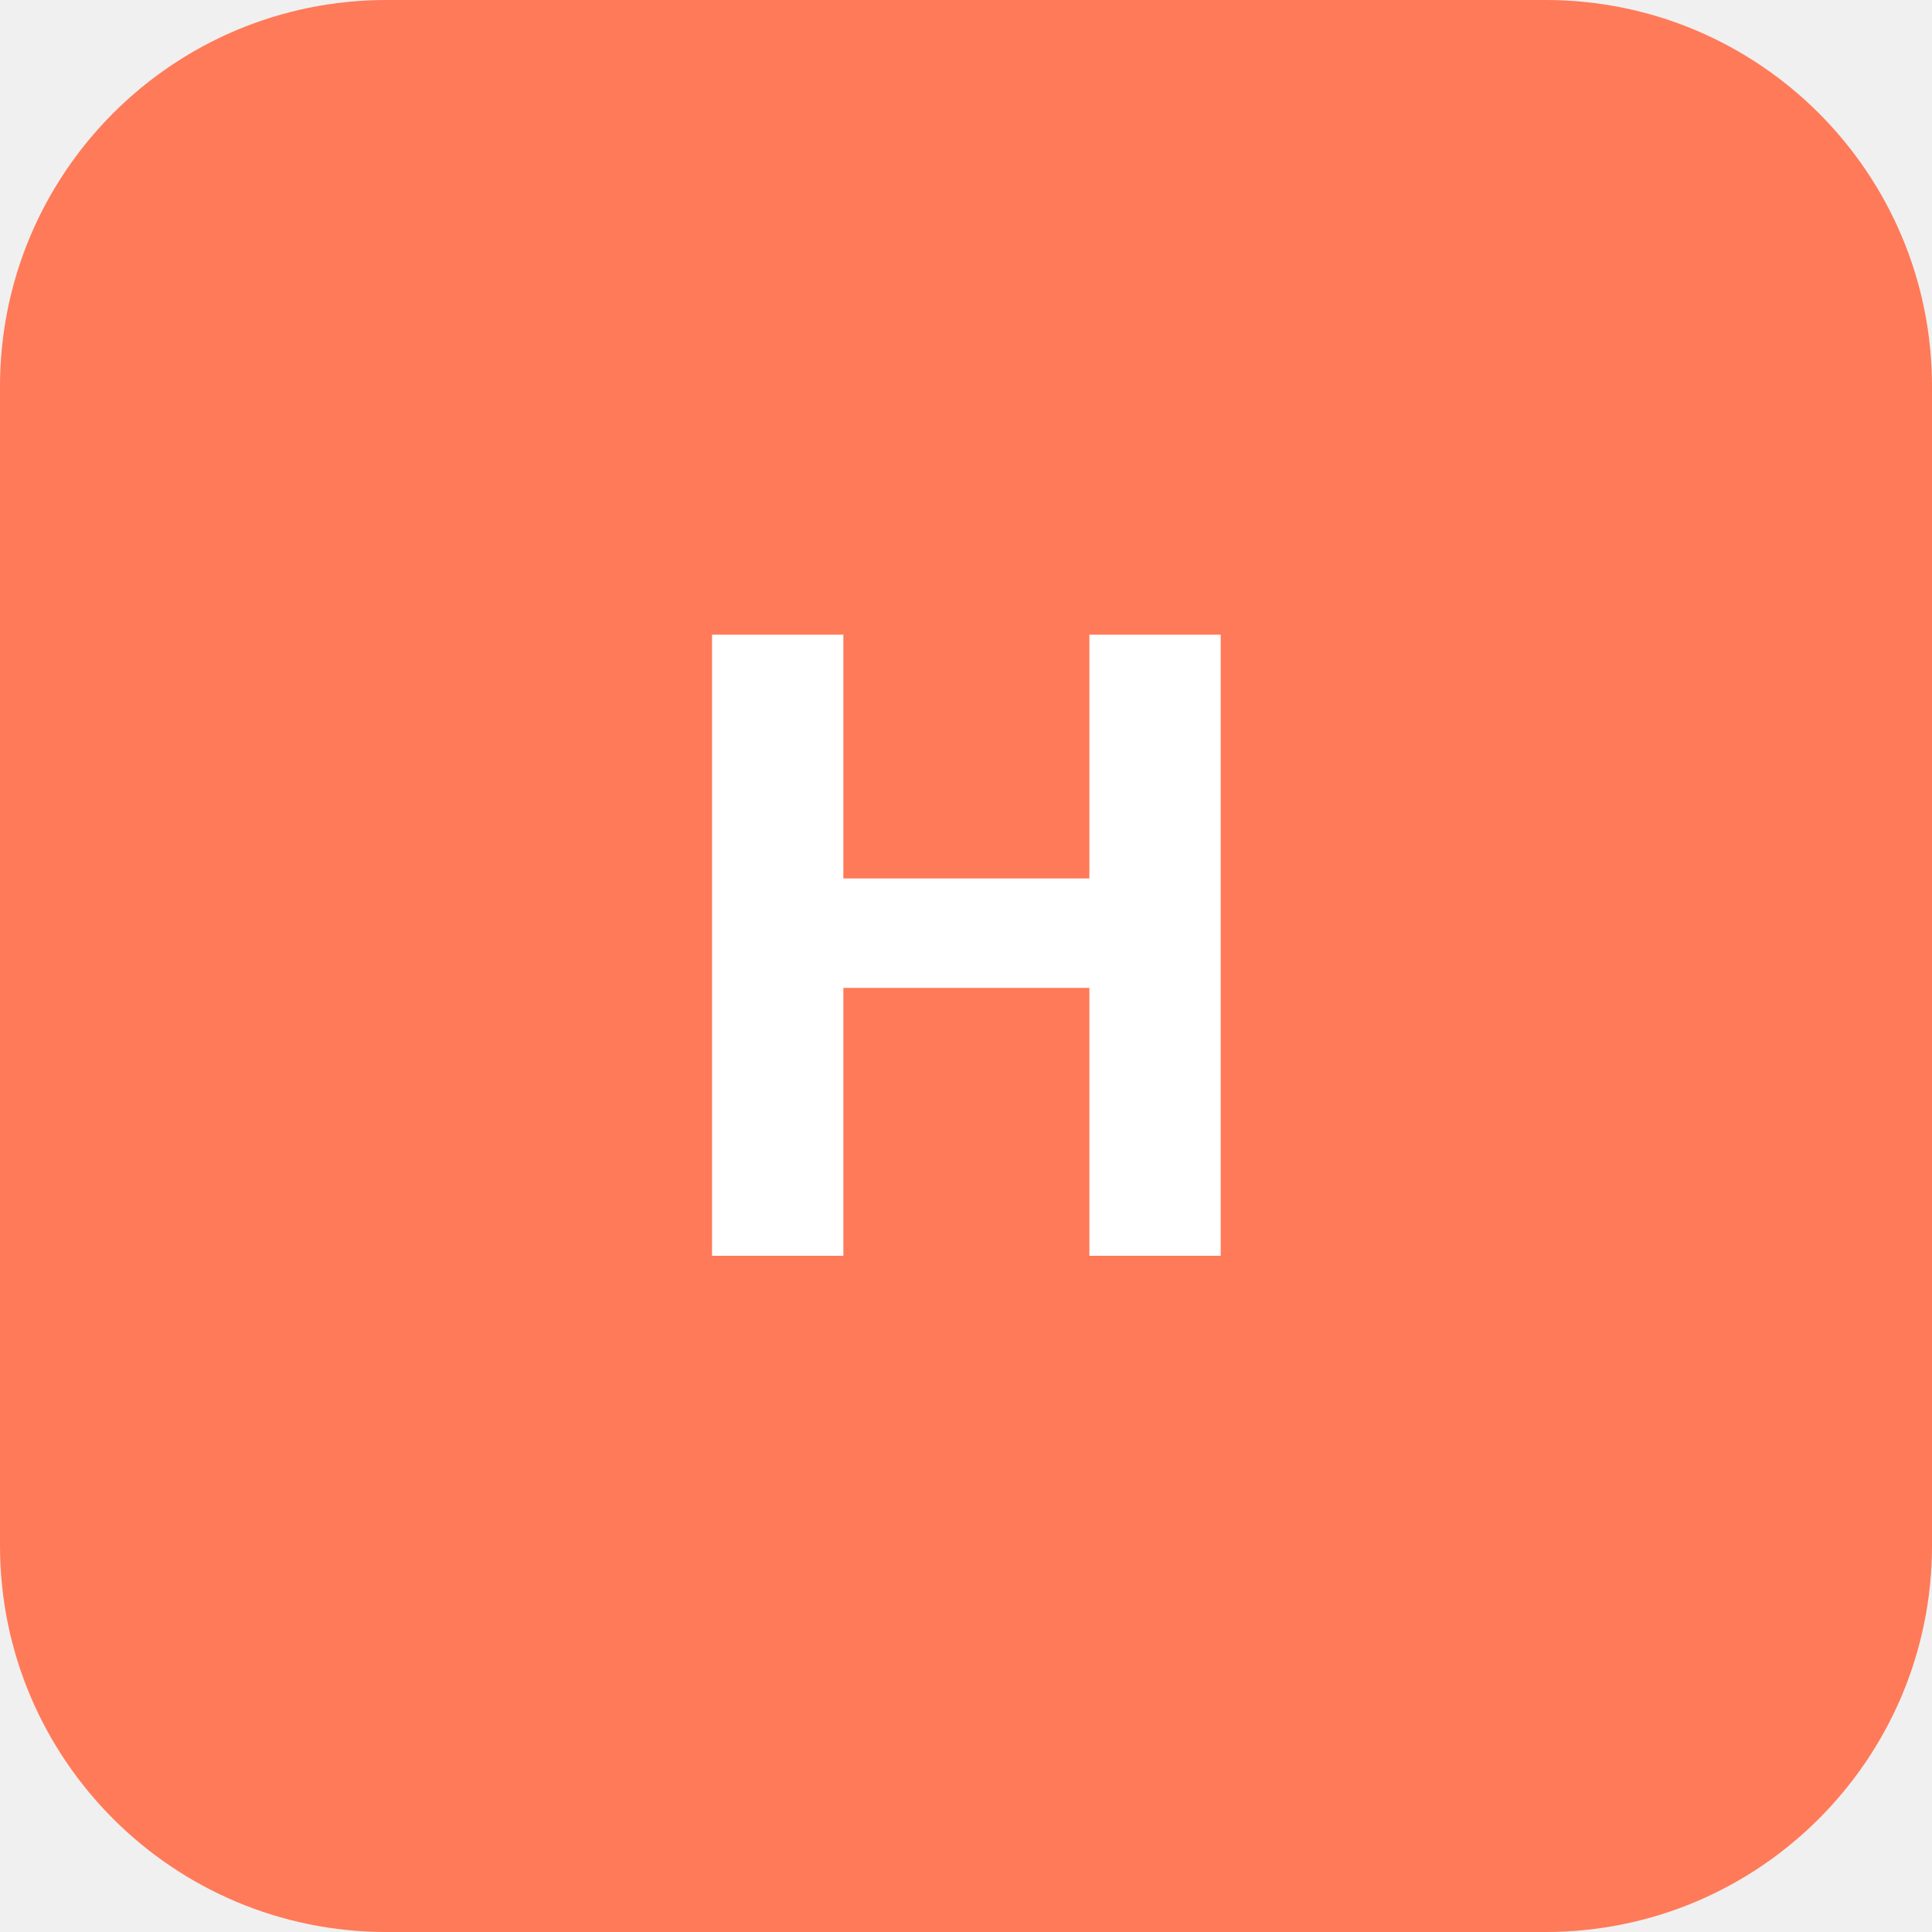
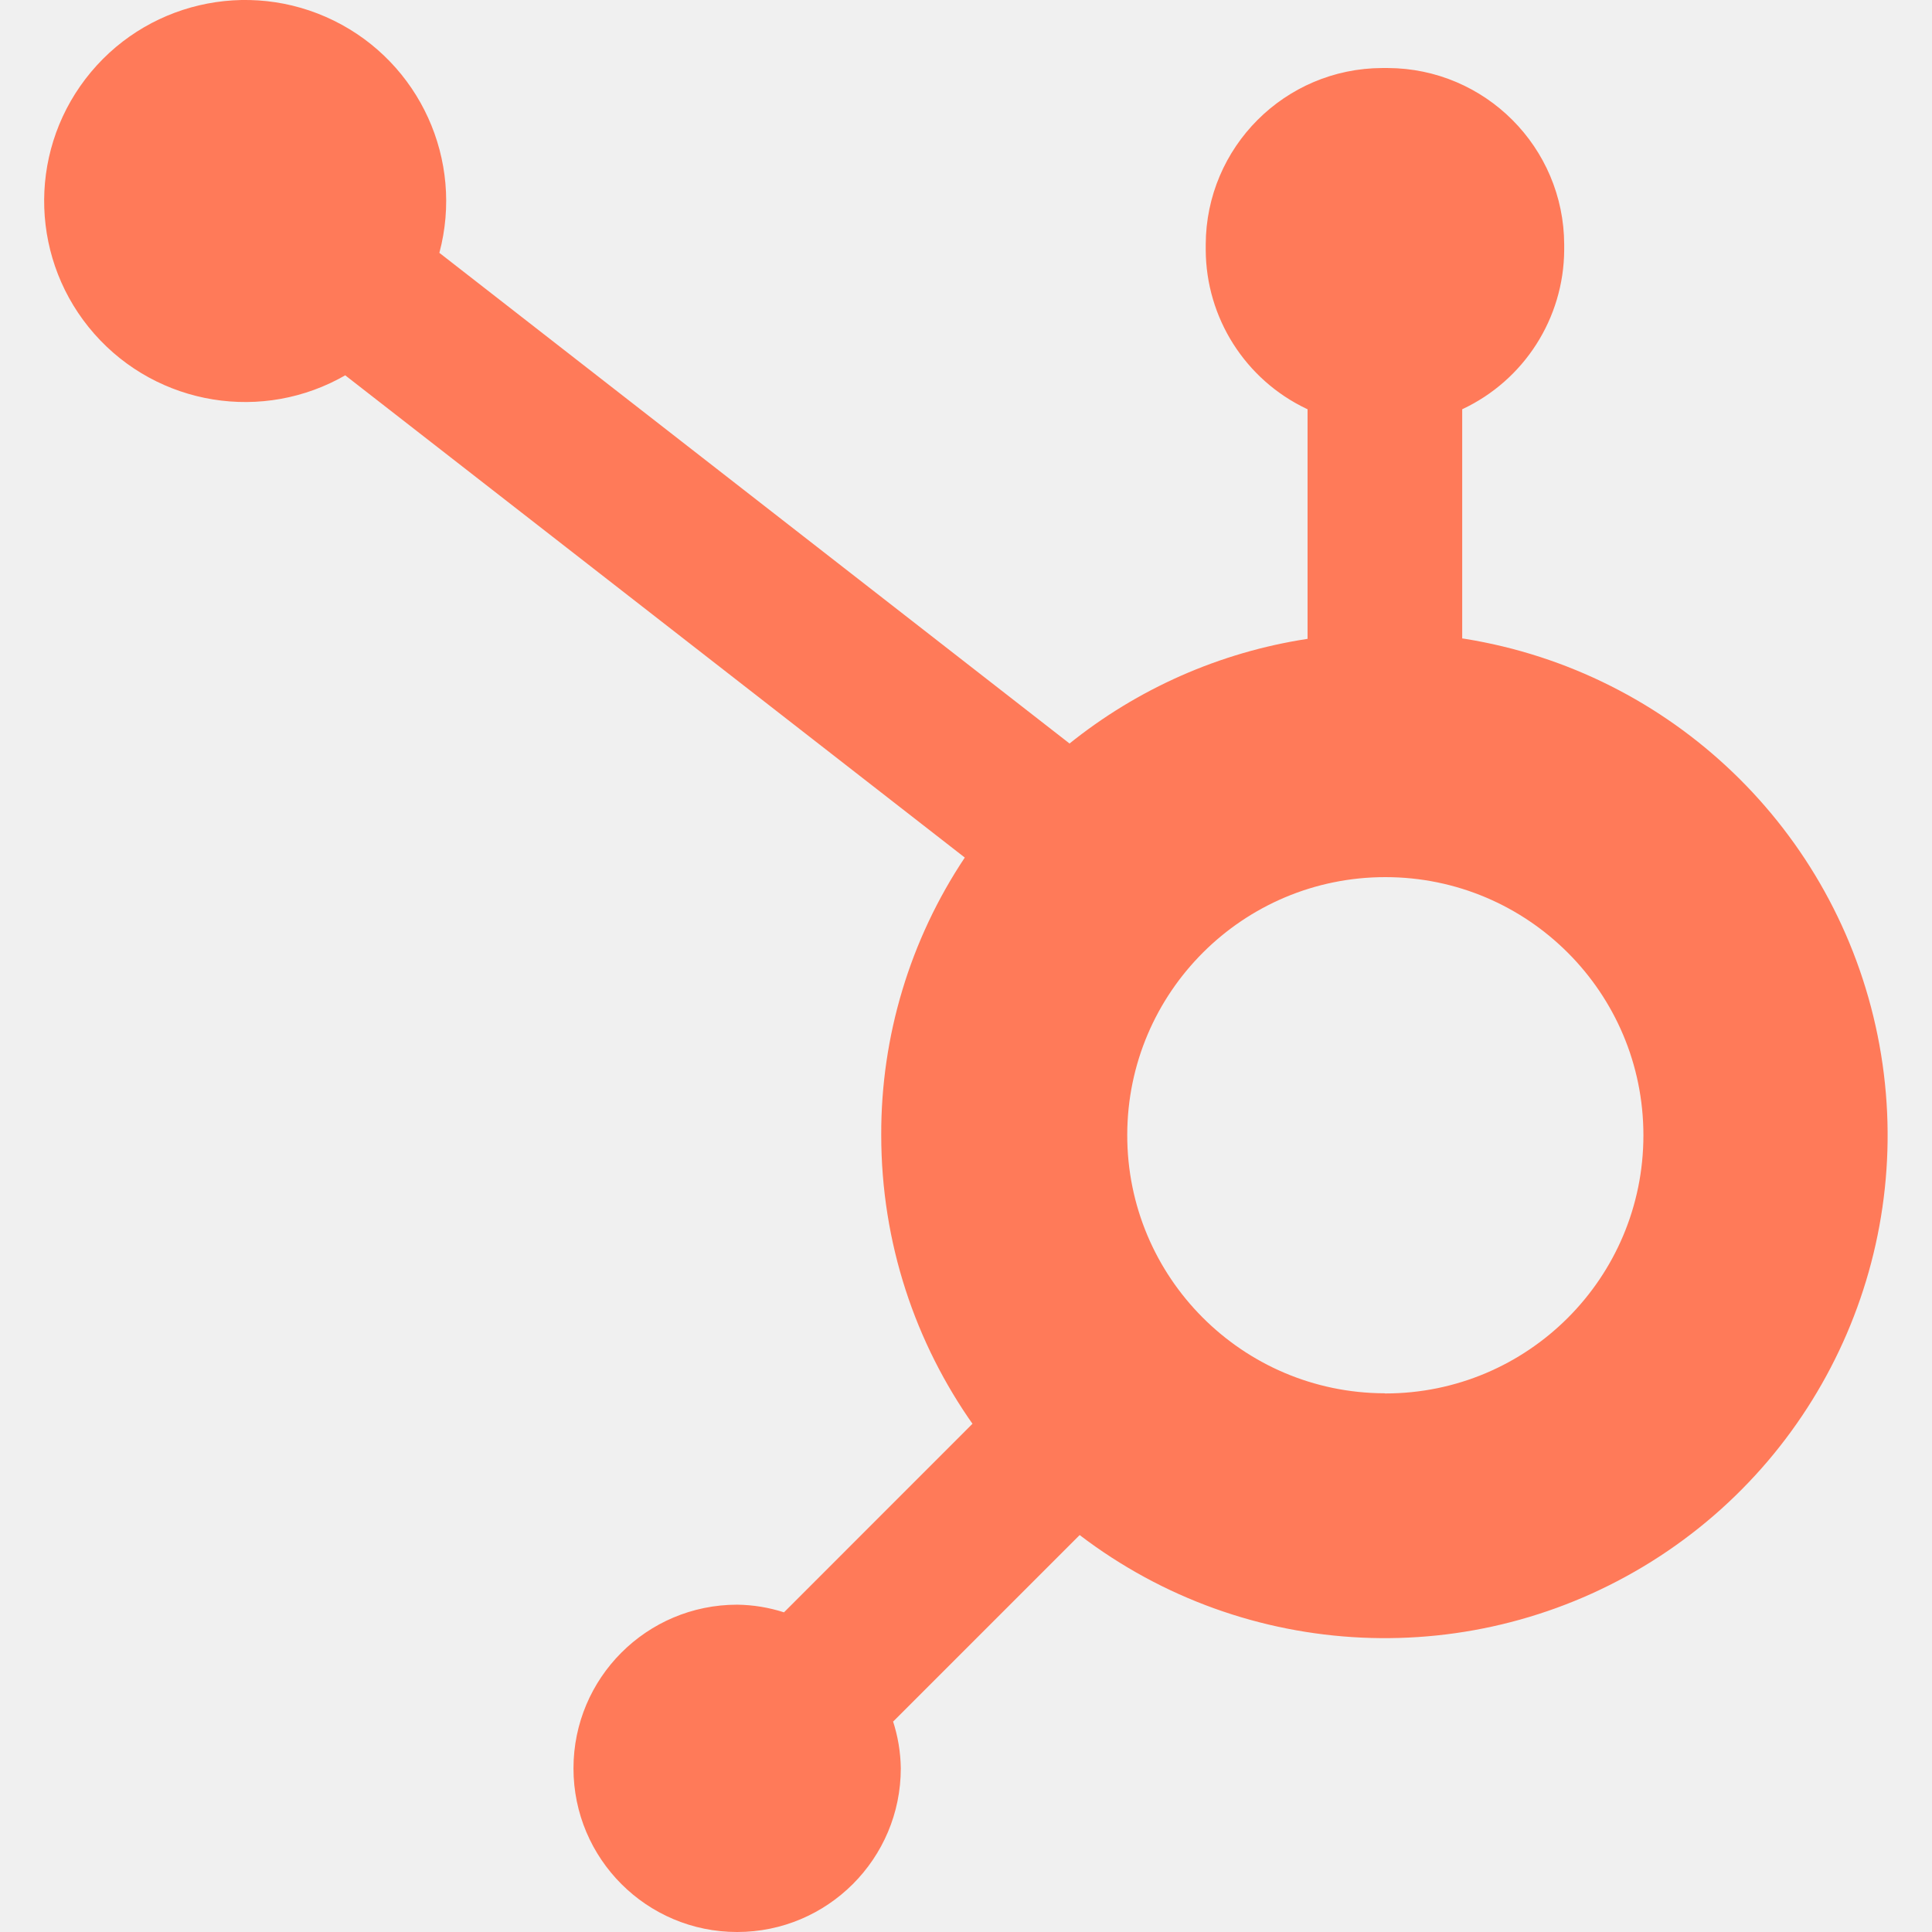
- <svg xmlns="http://www.w3.org/2000/svg" viewBox="0 0 40 40" width="40" height="40">
-   <rect width="40" height="40" rx="8" fill="#FF7A59" />
-   <text x="20" y="26" text-anchor="middle" fill="#FFFFFF" font-family="Geist, system-ui" font-size="18" font-weight="700">H</text>
+ <svg xmlns="http://www.w3.org/2000/svg" fill="#FF7A59" role="img" viewBox="0 0 24 24">
+   <path d="M18.164 7.93V5.084a2.198 2.198 0 001.267-1.978v-.067A2.2 2.2 0 0017.238.845h-.067a2.2 2.2 0 00-2.193 2.193v.067a2.196 2.196 0 001.252 1.973l.013.006v2.852a6.22 6.22 0 00-2.969 1.31l.012-.01-7.828-6.095A2.497 2.497 0 104.3 4.656l-.012.006 7.697 5.991a6.176 6.176 0 00-1.038 3.446c0 1.343.425 2.588 1.147 3.607l-.013-.02-2.342 2.343a1.968 1.968 0 00-.58-.095h-.002a2.033 2.033 0 102.033 2.033 1.978 1.978 0 00-.1-.595l.005.014 2.317-2.317a6.247 6.247 0 104.782-11.134l-.036-.005zm-.964 9.378a3.206 3.206 0 113.215-3.207v.002a3.206 3.206 0 01-3.207 3.207z" />
</svg>
